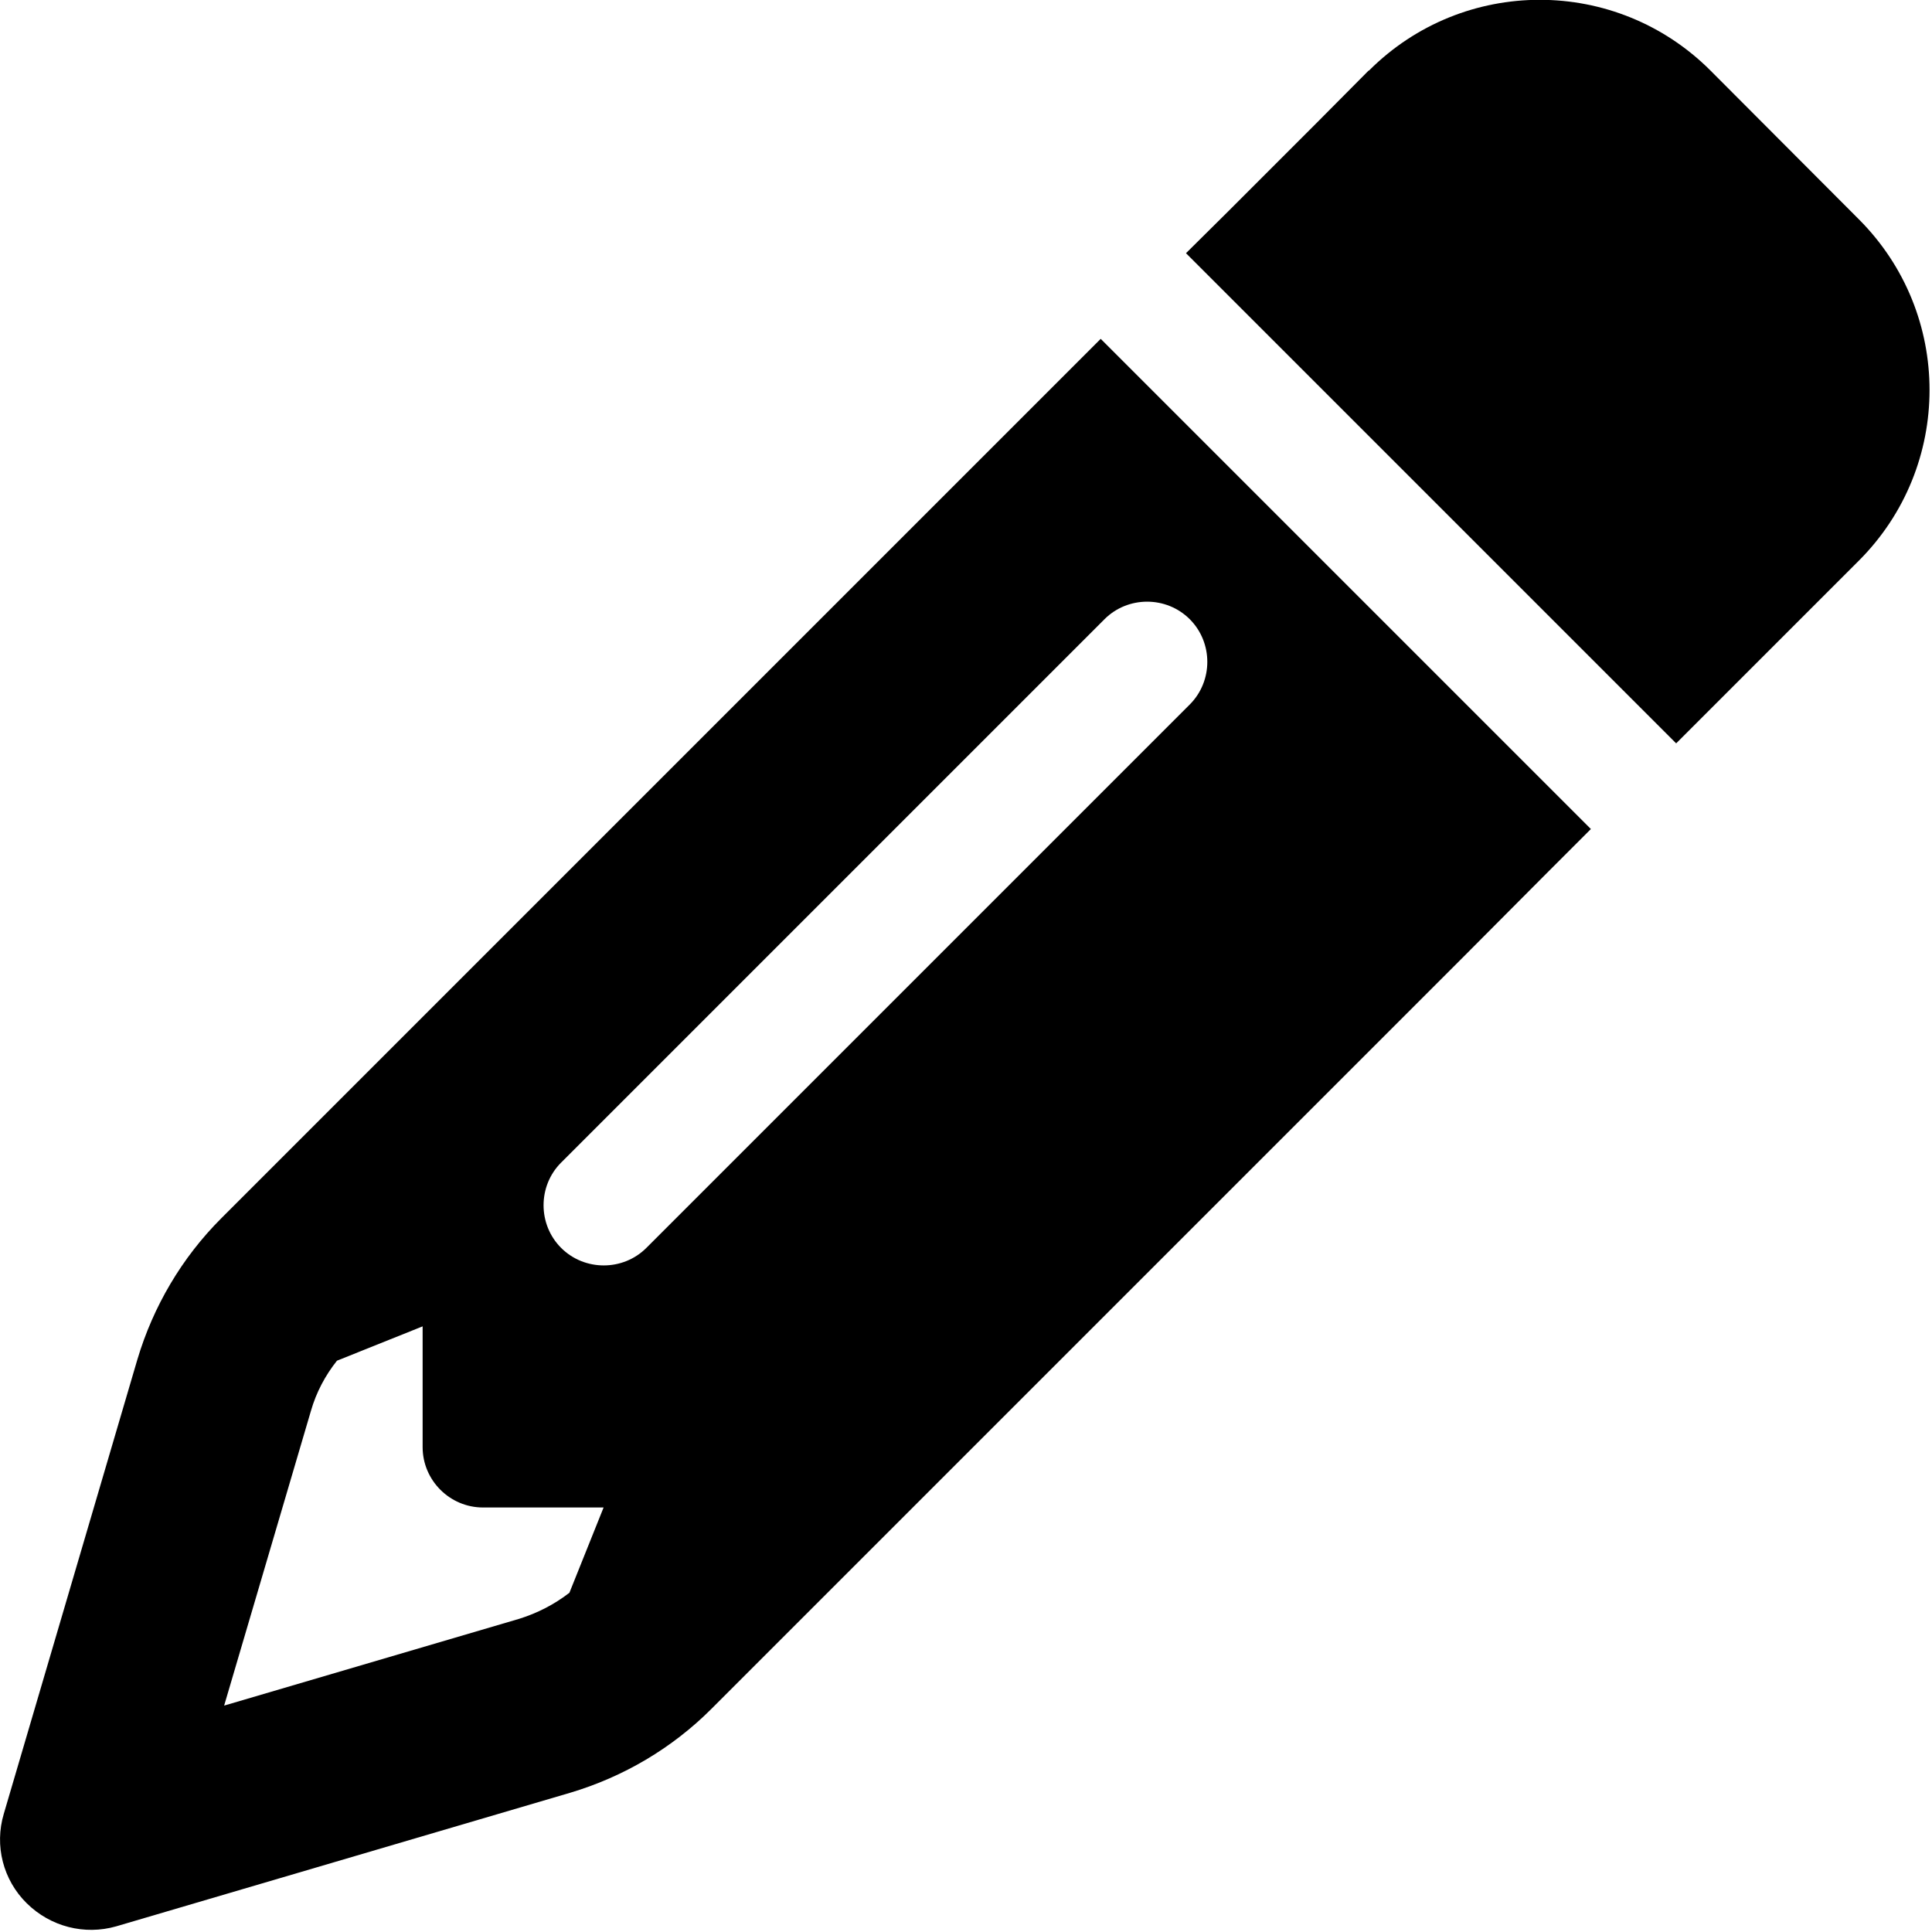
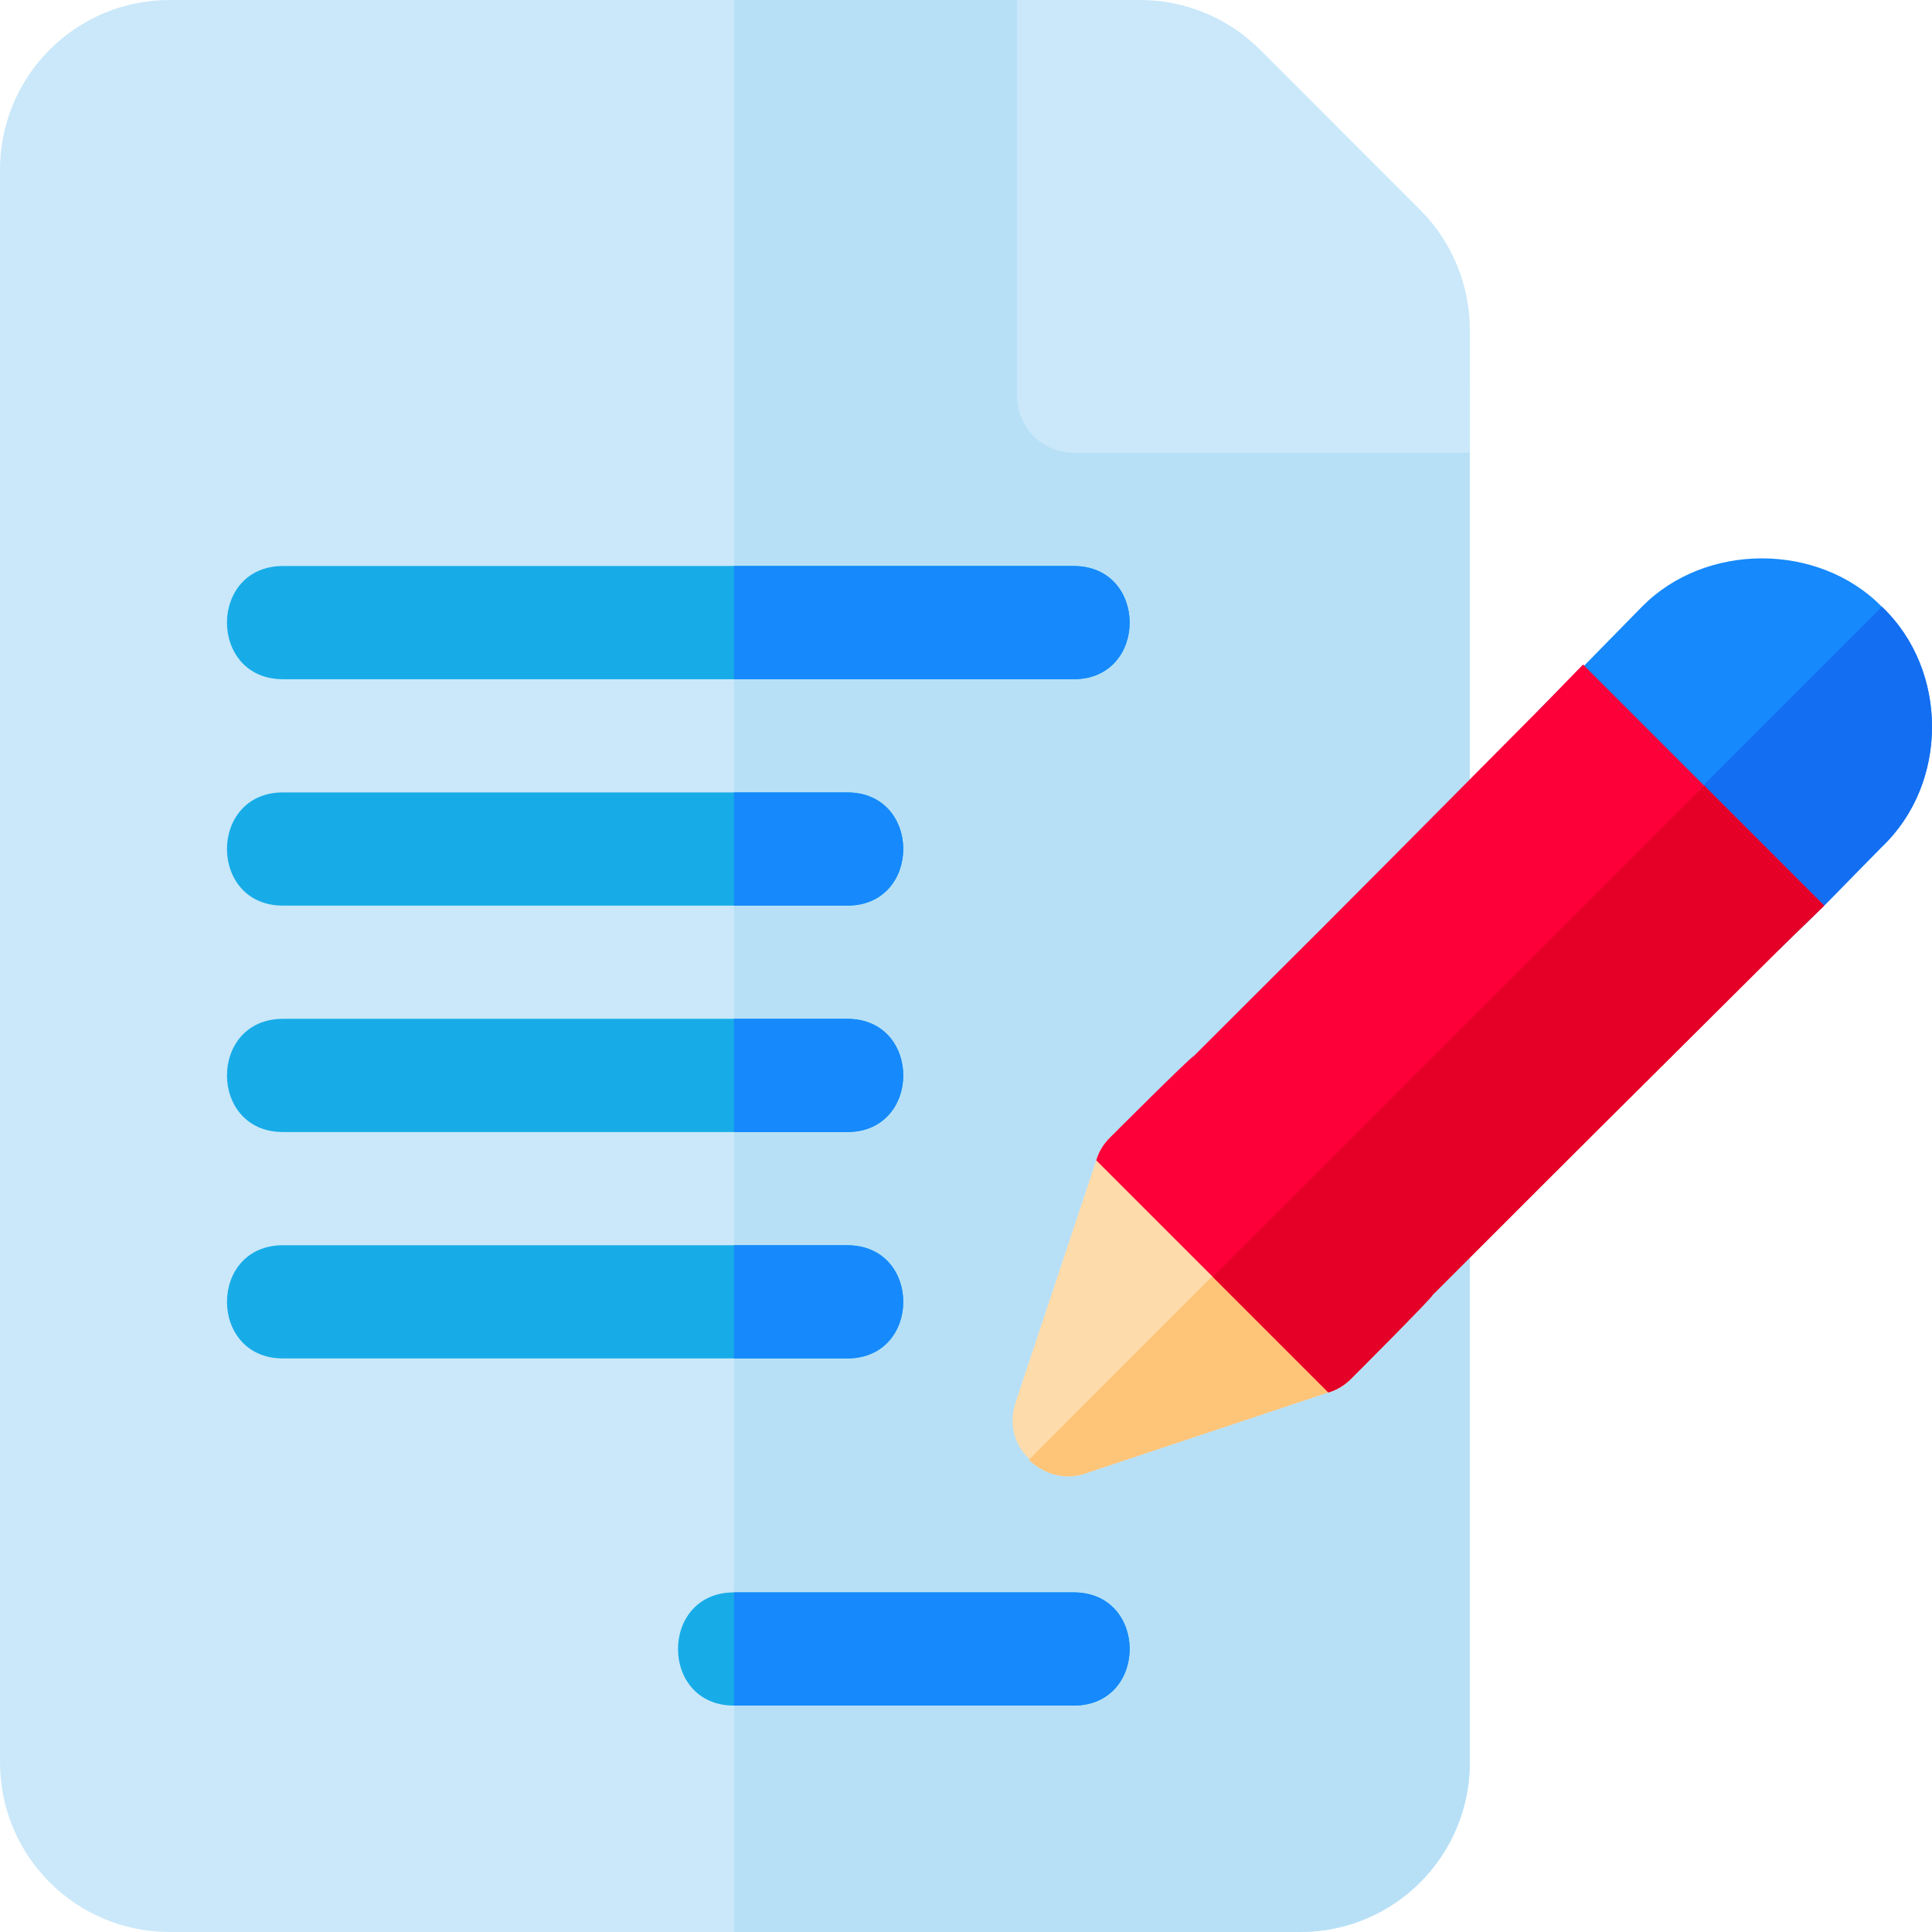
- <svg xmlns="http://www.w3.org/2000/svg" viewBox="0 0 512 512">
-   <path d="M410.3 231l11.3-11.3-33.9-33.9-62.1-62.1L291.7 89.8l-11.3 11.3-22.6 22.6L58.6 322.9c-10.4 10.4-18 23.3-22.2 37.4L1 480.7c-2.5 8.4-.2 17.5 6.1 23.7s15.3 8.5 23.7 6.1l120.3-35.4c14.1-4.2 27-11.8 37.4-22.2L387.7 253.7 410.3 231zM160 399.4l-9.1 22.7c-4 3.1-8.5 5.4-13.3 6.9L59.4 452l23-78.1c1.4-4.9 3.8-9.4 6.9-13.3l22.7-9.1 0 32c0 8.8 7.2 16 16 16l32 0zM362.7 18.7L348.3 33.2 325.7 55.8 314.3 67.1l33.9 33.9 62.1 62.1 33.9 33.9 11.3-11.3 22.6-22.6 14.5-14.5c25-25 25-65.5 0-90.5L453.3 18.7c-25-25-65.5-25-90.5 0zm-47.4 168l-144 144c-6.2 6.2-16.4 6.2-22.6 0s-6.2-16.4 0-22.6l144-144c6.2-6.2 16.4-6.2 22.6 0s6.2 16.4 0 22.6z" />
+ <svg xmlns="http://www.w3.org/2000/svg" version="1.1" id="Capa_1" x="0px" y="0px" viewBox="0 0 512 512" style="enable-background:new 0 0 512 512;" xml:space="preserve">
+   <path style="fill:#CAE8F9;" d="M374.525,90h-75V15c0-8.401-6.599-15-15-15H45C20.098,0,0,20.099,0,45v422c0,24.899,20.098,45,45,45  h299.525c24.902,0,45-20.101,45-45V105C389.525,96.599,382.926,90,374.525,90z" />
+   <path style="fill:#B7E0F6;" d="M389.525,105v362c0,24.899-20.098,45-45,45h-150V0h90c8.401,0,15,6.599,15,15v75h75  C382.926,90,389.525,96.599,389.525,105z" />
+   <path style="fill:#CAE8F9;" d="M389.525,120h-105c-8.291,0-15-6.709-15-15V0h32.695c11.777,0,23.32,4.775,31.641,13.11  l42.568,42.583c8.32,8.35,13.096,19.863,13.096,31.611V120z" />
+   <path style="fill:#1689FC;" d="M498.726,160.8c-16.798-17.1-46.798-17.1-63.6,0l-15.3,15.601l-10.8,10.499  c-6.002,5.7-6.002,15.3,0,21l21.299,21.301l21.302,21.299c5.398,6,15.601,6,20.999,0l10.8-10.499l15.3-15.601  C516.425,207.599,516.425,177.599,498.726,160.8z" />
+   <path style="fill:#FEDBAB;" d="M327.724,331.8l-30.901-30.901c-0.597-0.599-1.198-0.599-1.798,0l-0.897,0.601  c-1.802,1.8-3.003,3.9-3.604,6l-21.299,63.9c-2.102,5.999-0.3,11.699,3.6,15.3v0.298c4.2,3.9,9.899,5.4,15.3,3.301l63.9-21.301  c2.102-0.601,4.2-1.8,5.999-3.6l0.601-0.601c0.601-0.599,0.601-1.199,0-1.8C348.726,352.8,337.926,341.999,327.724,331.8z" />
+   <g>
+     <path style="fill:#17ACE8;" d="M284.525,180H75c-19.797,0-19.797-30,0-30h209.525C304.323,150,304.323,180,284.525,180z" />
+     <path style="fill:#17ACE8;" d="M224.525,240H75c-19.797,0-19.797-30,0-30h149.525C244.323,210,244.323,240,224.525,240z" />
+     <path style="fill:#17ACE8;" d="M224.525,300H75c-19.797,0-19.797-30,0-30h149.525C244.323,270,244.323,300,224.525,300z" />
+     <path style="fill:#17ACE8;" d="M224.525,360H75c-19.797,0-19.797-30,0-30h149.525C244.323,330,244.323,360,224.525,360z" />
+     <path style="fill:#17ACE8;" d="M284.525,452h-90c-19.797,0-19.797-30,0-30h90C304.323,422,304.323,452,284.525,452z" />
+   </g>
+   <path style="fill:#FEC478;" d="M327.724,331.8c10.203,10.199,21.002,21,30.901,31.199c0.601,0.601,0.601,1.201,0,1.8l-0.601,0.601  c-1.798,1.8-3.896,2.999-5.999,3.6l-63.9,21.301c-5.402,2.098-11.1,0.599-15.3-3.301v-0.3L327.724,331.8z" />
+   <path style="fill:#136EF1;" d="M498.726,224.399L483.425,240l-10.8,10.499c-5.398,6-15.601,6-20.999,0L430.325,229.2l68.401-68.401  C516.425,177.599,516.425,207.599,498.726,224.399z" />
+   <path style="fill:#FD003A;" d="M483.425,240l-10.8,10.499c-59.399,59.101-39.602,39.3-93.003,92.701  c0,0.599-21.299,21.899-21.599,22.2c-1.798,1.8-3.896,2.999-5.999,3.6l-61.501-61.5c0.601-2.1,1.802-4.2,3.604-6  c0.3-0.3,21.599-21.601,22.2-21.601c38.998-39,19.797-19.499,92.699-92.999l10.499-10.8L483.425,240z" />
+   <path style="fill:#E50027;" d="M483.425,240l-10.8,10.499c-59.399,59.101-39.602,39.3-93.003,92.701  c0,0.599-21.299,21.899-21.599,22.2c-1.798,1.8-3.896,2.999-5.999,3.6l-30.601-30.601L451.627,208.2L483.425,240z" />
+   <g>
+     <path style="fill:#1689FC;" d="M224.525,360h-30v-30h30C244.323,330,244.323,360,224.525,360z" />
+     <path style="fill:#1689FC;" d="M224.525,300h-30v-30h30C244.323,270,244.323,300,224.525,300z" />
+     <path style="fill:#1689FC;" d="M224.525,240h-30v-30h30C244.323,210,244.323,240,224.525,240z" />
+     <path style="fill:#1689FC;" d="M284.525,452h-90v-30h90C304.323,422,304.323,452,284.525,452z" />
+     <path style="fill:#1689FC;" d="M284.525,180h-90v-30h90C304.323,150,304.323,180,284.525,180z" />
+   </g>
+   <g>
+ </g>
+   <g>
+ </g>
+   <g>
+ </g>
+   <g>
+ </g>
+   <g>
+ </g>
+   <g>
+ </g>
+   <g>
+ </g>
+   <g>
+ </g>
+   <g>
+ </g>
+   <g>
+ </g>
+   <g>
+ </g>
+   <g>
+ </g>
+   <g>
+ </g>
+   <g>
+ </g>
+   <g>
+ </g>
</svg>
